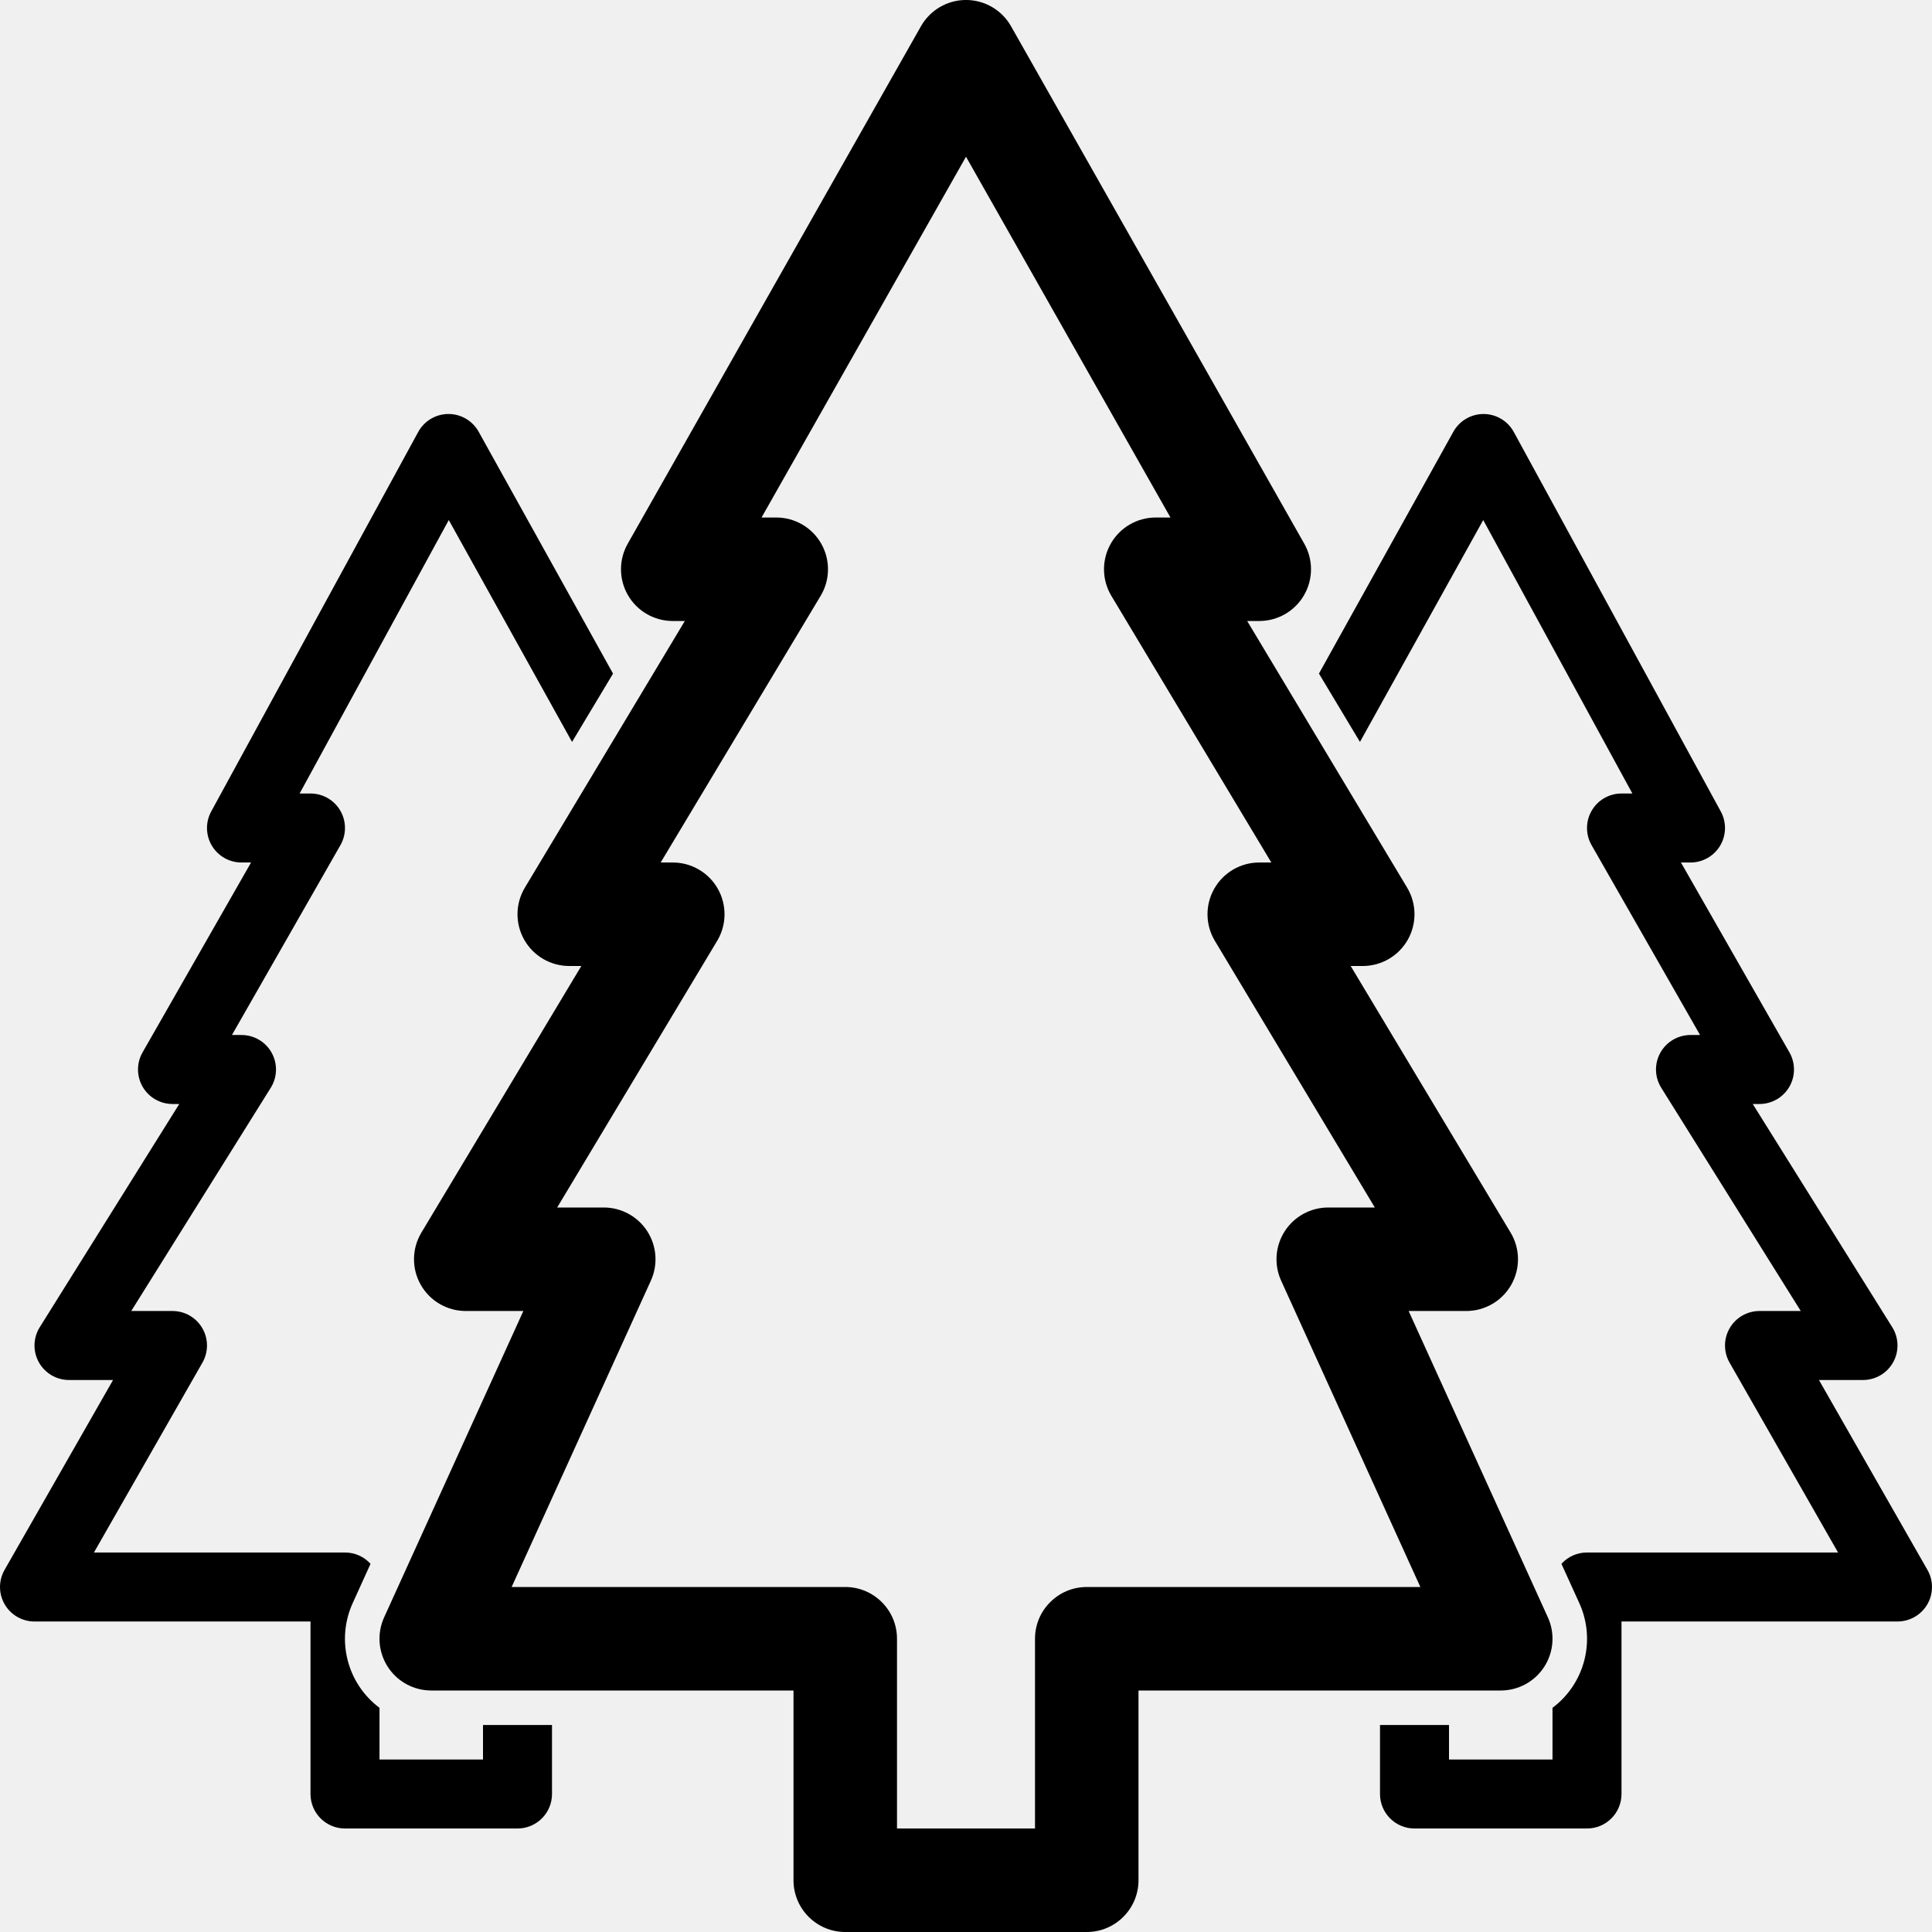
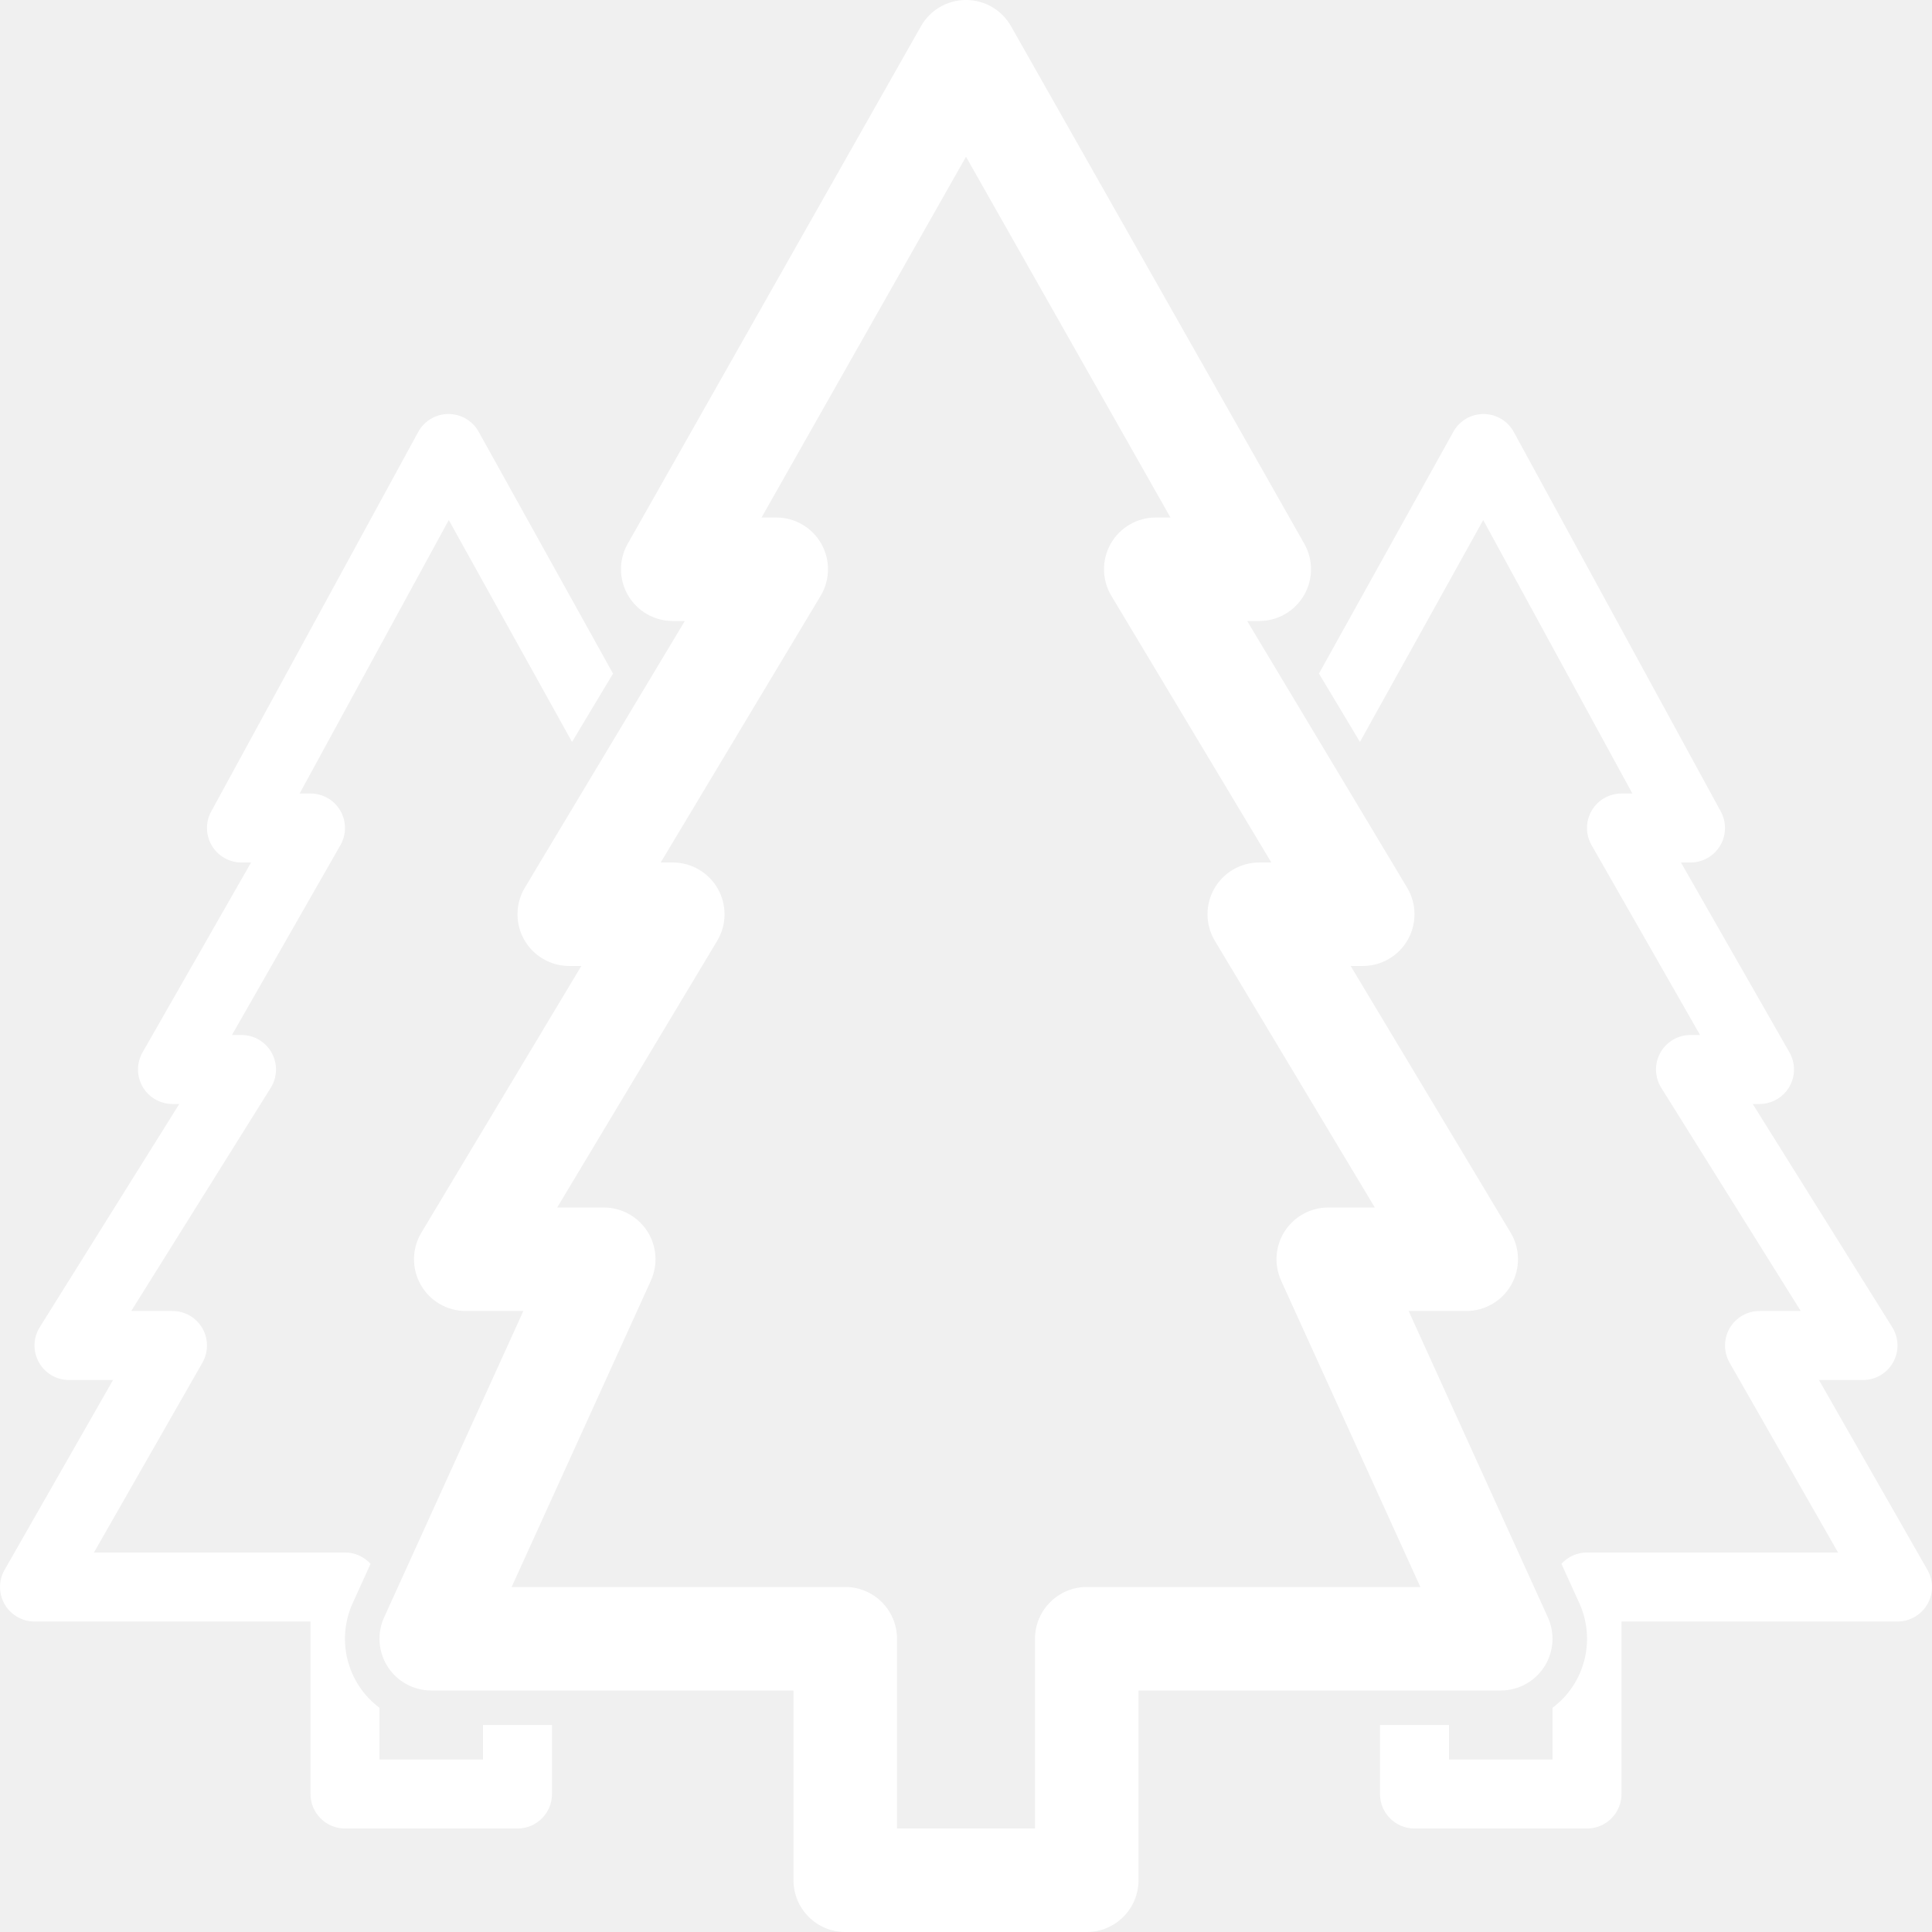
<svg xmlns="http://www.w3.org/2000/svg" width="56" height="56" viewBox="0 0 56 56">
  <g fill="none" fill-rule="evenodd">
-     <path fill="currentColor" fill-rule="nonzero" d="M14 50h2v2a1 1 0 0 1-1 1h-5a1 1 0 0 1-1-1v-5H1a1 1 0 0 1-.868-1.496L3.277 40H2a1 1 0 0 1-.848-1.53L5.196 32H5a1 1 0 0 1-.868-1.496L7.277 25H7a1 1 0 0 1-.878-1.479l6-11a1 1 0 0 1 1.752-.007l3.895 7.011-1.188 1.98-3.573-6.431L8.685 23H9a1 1 0 0 1 .868 1.496L6.723 30H7a1 1 0 0 1 .848 1.53L3.804 38H5a1 1 0 0 1 .868 1.496L2.723 45H10c.294 0 .558.127.74.328l-.516 1.137A2.499 2.499 0 0 0 11 49.502V51h3v-1zm24.23-30.475l3.896-7.01a1 1 0 0 1 1.752.006l6 11A1 1 0 0 1 49 25h-.277l3.145 5.504A1 1 0 0 1 51 32h-.196l4.044 6.47A1 1 0 0 1 54 40h-1.277l3.145 5.504A1 1 0 0 1 55 47h-8v5a1 1 0 0 1-1 1h-5a1 1 0 0 1-1-1v-2h2v1h3v-1.498a2.499 2.499 0 0 0 .776-3.037l-.517-1.137A.997.997 0 0 1 46 45h7.277l-3.145-5.504A1 1 0 0 1 51 38h1.196l-4.044-6.47A1 1 0 0 1 49 30h.277l-3.145-5.504A1 1 0 0 1 47 23h.315l-4.323-7.926-3.573 6.431-1.188-1.98z" />
-     <path fill="currentColor" fill-rule="nonzero" d="M33 49v5.5a1.5 1.5 0 0 1-1.5 1.5h-7a1.5 1.5 0 0 1-1.5-1.5V49H12.5a1.5 1.5 0 0 1-1.366-2.12L15.17 38H13.5a1.5 1.5 0 0 1-1.286-2.272L16.85 28H16.5a1.5 1.5 0 0 1-1.286-2.272L19.85 18H19.5a1.5 1.5 0 0 1-1.305-2.24l8.5-15a1.5 1.5 0 0 1 2.61 0l8.5 15A1.5 1.5 0 0 1 36.5 18h-.35l4.636 7.728A1.5 1.5 0 0 1 39.5 28h-.35l4.636 7.728A1.5 1.5 0 0 1 42.5 38h-1.67l4.036 8.88A1.5 1.5 0 0 1 43.5 49H33zm-2.56-2.56c.27-.272.646-.44 1.06-.44h9.67l-4.036-8.88A1.5 1.5 0 0 1 38.5 35h1.35l-4.636-7.728A1.5 1.5 0 0 1 36.5 25h.35l-4.636-7.728A1.5 1.5 0 0 1 33.5 15h.426L28 4.543 22.074 15h.426a1.5 1.5 0 0 1 1.286 2.272L19.15 25h.351a1.5 1.5 0 0 1 1.286 2.272L16.15 35H17.5a1.5 1.5 0 0 1 1.366 2.12L14.83 46h9.67a1.5 1.5 0 0 1 1.5 1.5V53h4v-5.5c0-.414.168-.79.44-1.06z" />
+     <path fill="#fff" fill-rule="nonzero" d="M14 50h2v2a1 1 0 0 1-1 1h-5a1 1 0 0 1-1-1v-5H1a1 1 0 0 1-.868-1.496L3.277 40H2a1 1 0 0 1-.848-1.53L5.196 32H5a1 1 0 0 1-.868-1.496L7.277 25H7a1 1 0 0 1-.878-1.479l6-11a1 1 0 0 1 1.752-.007l3.895 7.011-1.188 1.98-3.573-6.431L8.685 23H9a1 1 0 0 1 .868 1.496L6.723 30H7a1 1 0 0 1 .848 1.53L3.804 38H5a1 1 0 0 1 .868 1.496L2.723 45H10c.294 0 .558.127.74.328l-.516 1.137A2.499 2.499 0 0 0 11 49.502V51h3v-1zm24.23-30.475l3.896-7.01a1 1 0 0 1 1.752.006l6 11A1 1 0 0 1 49 25h-.277l3.145 5.504A1 1 0 0 1 51 32h-.196l4.044 6.47A1 1 0 0 1 54 40h-1.277l3.145 5.504A1 1 0 0 1 55 47h-8v5a1 1 0 0 1-1 1h-5a1 1 0 0 1-1-1v-2h2v1h3v-1.498a2.499 2.499 0 0 0 .776-3.037l-.517-1.137A.997.997 0 0 1 46 45h7.277l-3.145-5.504A1 1 0 0 1 51 38h1.196l-4.044-6.47A1 1 0 0 1 49 30h.277l-3.145-5.504A1 1 0 0 1 47 23h.315l-4.323-7.926-3.573 6.431-1.188-1.98z" />
+     <path fill="#fff" fill-rule="nonzero" d="M33 49v5.5a1.5 1.5 0 0 1-1.5 1.5h-7a1.5 1.5 0 0 1-1.5-1.5V49H12.5a1.5 1.5 0 0 1-1.366-2.12L15.17 38H13.5a1.5 1.5 0 0 1-1.286-2.272L16.85 28H16.5a1.5 1.5 0 0 1-1.286-2.272L19.85 18H19.5a1.5 1.5 0 0 1-1.305-2.24l8.5-15a1.5 1.5 0 0 1 2.61 0l8.5 15A1.5 1.5 0 0 1 36.5 18h-.35l4.636 7.728A1.5 1.5 0 0 1 39.5 28h-.35l4.636 7.728A1.5 1.5 0 0 1 42.5 38h-1.67l4.036 8.88A1.5 1.5 0 0 1 43.5 49H33zm-2.56-2.56c.27-.272.646-.44 1.06-.44h9.67l-4.036-8.88A1.5 1.5 0 0 1 38.5 35h1.35l-4.636-7.728A1.5 1.5 0 0 1 36.5 25h.35l-4.636-7.728A1.5 1.5 0 0 1 33.5 15h.426L28 4.543 22.074 15h.426a1.5 1.5 0 0 1 1.286 2.272L19.15 25h.351a1.5 1.5 0 0 1 1.286 2.272L16.15 35H17.5a1.5 1.5 0 0 1 1.366 2.12L14.83 46h9.67a1.5 1.5 0 0 1 1.5 1.5V53h4v-5.5c0-.414.168-.79.44-1.06z" />
    <path d="M0 0h56v56H0z" />
  </g>
</svg>
